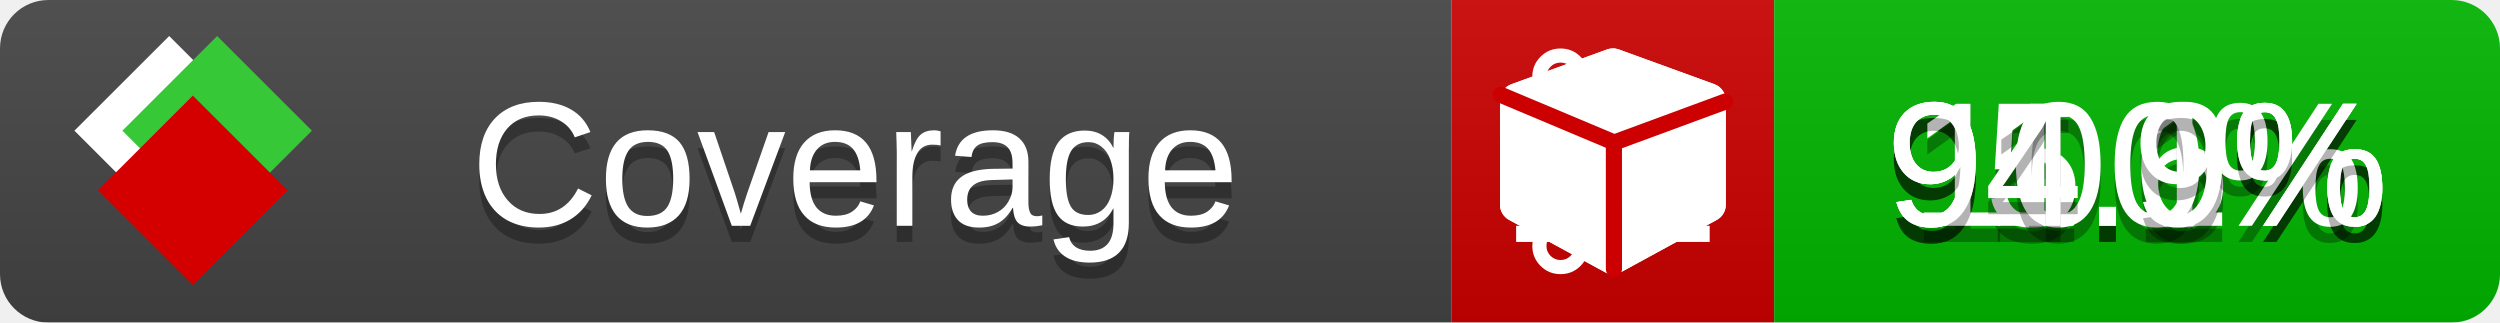
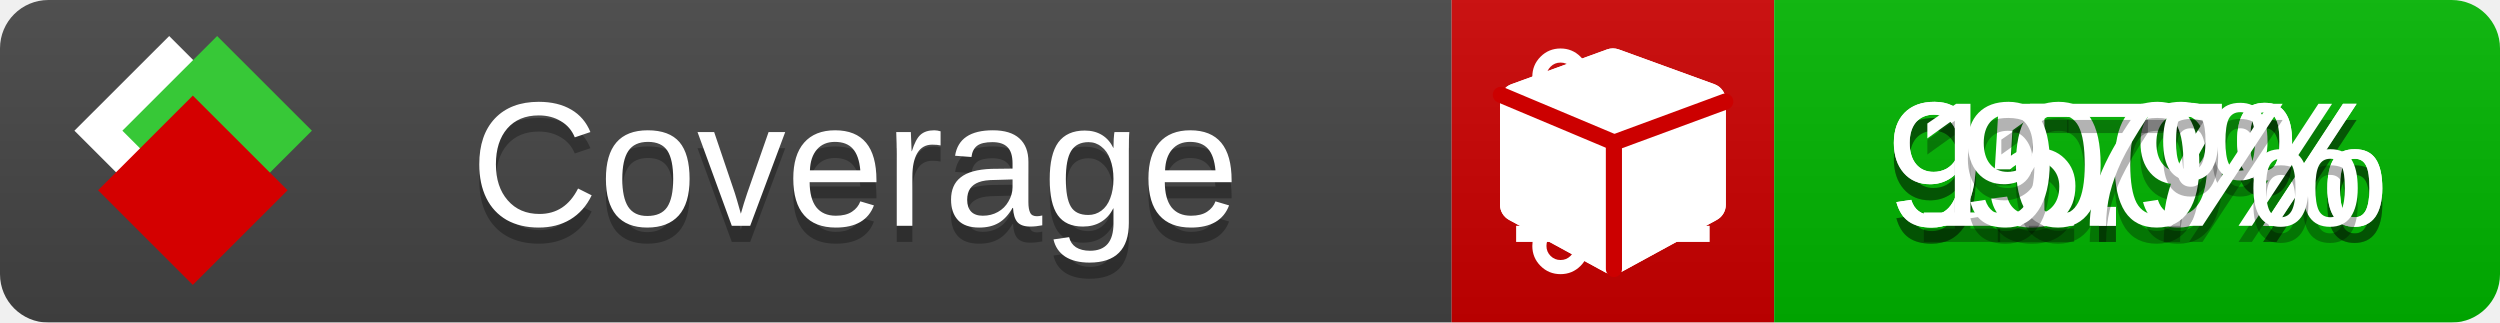
<svg xmlns="http://www.w3.org/2000/svg" xmlns:xlink="http://www.w3.org/1999/xlink" width="155" height="20">
  <style type="text/css">
          
            @keyframes fade1 {
                0% { visibility: visible; opacity: 1; }
               23% { visibility: visible; opacity: 1; }
               25% { visibility: hidden; opacity: 0; }
               48% { visibility: hidden; opacity: 0; }
               50% { visibility: hidden; opacity: 0; }
               73% { visibility: hidden; opacity: 0; }
               75% { visibility: hidden; opacity: 0; }
               98% { visibility: hidden; opacity: 0; }
              100% { visibility: visible; opacity: 1; }
            }
            @keyframes fade2 {
                0% { visibility: hidden; opacity: 0; }
               23% { visibility: hidden; opacity: 0; }
               25% { visibility: visible; opacity: 1; }
               48% { visibility: visible; opacity: 1; }
               50% { visibility: hidden; opacity: 0; }
               73% { visibility: hidden; opacity: 0; }
               75% { visibility: hidden; opacity: 0; }
               98% { visibility: hidden; opacity: 0; }
              100% { visibility: hidden; opacity: 0; }
            }
            @keyframes fade3 {
                0% { visibility: hidden; opacity: 0; }
               23% { visibility: hidden; opacity: 0; }
               25% { visibility: hidden; opacity: 0; }
               48% { visibility: hidden; opacity: 0; }
               50% { visibility: visible; opacity: 1; }
               73% { visibility: visible; opacity: 1; }
               75% { visibility: hidden; opacity: 0; }
               98% { visibility: hidden; opacity: 0; }
              100% { visibility: hidden; opacity: 0; }
            }
            @keyframes fade4 {
                0% { visibility: hidden; opacity: 0; }
               23% { visibility: hidden; opacity: 0; }
               25% { visibility: hidden; opacity: 0; }
               48% { visibility: hidden; opacity: 0; }
               50% { visibility: hidden; opacity: 0; }
               73% { visibility: hidden; opacity: 0; }
               75% { visibility: visible; opacity: 1; }
               98% { visibility: visible; opacity: 1; }
              100% { visibility: hidden; opacity: 0; }
            }
            .linecoverage {
                animation-duration: 15s;
                animation-name: fade1;
                animation-iteration-count: infinite;
            }
            .branchcoverage {
                animation-duration: 15s;
                animation-name: fade2;
                animation-iteration-count: infinite;
            }
            .methodcoverage {
                animation-duration: 15s;
                animation-name: fade3;
                animation-iteration-count: infinite;
            }
            .fullmethodcoverage {
                animation-duration: 15s;
                animation-name: fade4;
                animation-iteration-count: infinite;
            }
          
    </style>
  <defs>
    <linearGradient id="gradient" x2="0" y2="100%">
      <stop offset="0" stop-color="#bbb" stop-opacity=".1" />
      <stop offset="1" stop-opacity=".1" />
    </linearGradient>
    <linearGradient id="c">
      <stop offset="0" stop-color="#d40000" />
      <stop offset="1" stop-color="#ff2a2a" />
    </linearGradient>
    <linearGradient id="a">
      <stop offset="0" stop-color="#e0e0de" />
      <stop offset="1" stop-color="#fff" />
    </linearGradient>
    <linearGradient id="b">
      <stop offset="0" stop-color="#37c837" />
      <stop offset="1" stop-color="#217821" />
    </linearGradient>
    <linearGradient xlink:href="#a" id="e" x1="106.44" x2="69.96" y1="-11.96" y2="-46.84" gradientTransform="matrix(-.8426 -.00045 -.00045 -.8426 -94.27 -75.82)" gradientUnits="userSpaceOnUse" />
    <linearGradient xlink:href="#b" id="f" x1="56.19" x2="77.97" y1="-23.45" y2="10.62" gradientTransform="matrix(.8426 .00045 .00045 .8426 94.27 75.82)" gradientUnits="userSpaceOnUse" />
    <linearGradient xlink:href="#c" id="g" x1="79.98" x2="132.9" y1="10.79" y2="10.79" gradientTransform="matrix(.8426 .00045 .00045 .8426 94.27 75.82)" gradientUnits="userSpaceOnUse" />
    <mask id="mask">
      <rect width="155" height="20" rx="3" fill="#fff" />
    </mask>
    <g id="icon" transform="matrix(.04486 0 0 .04481 -.48 -.63)">
      <rect width="52.92" height="52.92" x="-109.72" y="-27.13" fill="url(#e)" transform="rotate(-135)" />
      <rect width="52.92" height="52.92" x="70.19" y="-39.18" fill="url(#f)" transform="rotate(45)" />
      <rect width="52.92" height="52.92" x="80.05" y="-15.74" fill="url(#g)" transform="rotate(45)" />
    </g>
  </defs>
  <g mask="url(#mask)">
    <rect x="0" y="0" width="90" height="20" fill="#444" />
    <rect x="90" y="0" width="20" height="20" fill="#c00" />
    <rect x="110" y="0" width="45" height="20" fill="#00B600" />
    <rect x="0" y="0" width="155" height="20" fill="url(#gradient)" />
  </g>
  <g>
    <path class="linecoverage" stroke="#fff" d="M94 6.5 h12 M94 10.5 h12 M94 14.5 h12" />
    <path class="branchcoverage" fill="#fff" d="m 97.628,15.247 q 0,-0.364 -0.255,-0.619 -0.255,-0.255 -0.619,-0.255 -0.364,0 -0.619,0.255 -0.255,0.255 -0.255,0.619 0,0.364 0.255,0.619 0.255,0.255 0.619,0.255 0.364,0 0.619,-0.255 0.255,-0.255 0.255,-0.619 z m 0,-10.493 q 0,-0.364 -0.255,-0.619 -0.255,-0.255 -0.619,-0.255 -0.364,0 -0.619,0.255 -0.255,0.255 -0.255,0.619 0,0.364 0.255,0.619 0.255,0.255 0.619,0.255 0.364,0 0.619,-0.255 0.255,-0.255 0.255,-0.619 z m 5.83,1.166 q 0,-0.364 -0.255,-0.619 -0.255,-0.255 -0.619,-0.255 -0.364,0 -0.619,0.255 -0.255,0.255 -0.255,0.619 0,0.364 0.255,0.619 0.255,0.255 0.619,0.255 0.364,0 0.619,-0.255 0.255,-0.255 0.255,-0.619 z m 0.874,0 q 0,0.474 -0.237,0.879 -0.237,0.405 -0.638,0.633 -0.018,2.614 -2.059,3.771 -0.619,0.346 -1.849,0.738 -1.166,0.364 -1.544,0.647 -0.378,0.282 -0.378,0.911 l 0,0.237 q 0.401,0.228 0.638,0.633 0.237,0.405 0.237,0.879 0,0.729 -0.51,1.239 -0.51,0.51 -1.239,0.51 -0.729,0 -1.239,-0.51 -0.51,-0.51 -0.51,-1.239 0,-0.474 0.237,-0.879 0.237,-0.405 0.638,-0.633 l 0,-7.469 q -0.401,-0.228 -0.638,-0.633 -0.237,-0.405 -0.237,-0.879 0,-0.729 0.51,-1.239 0.51,-0.51 1.239,-0.51 0.729,0 1.239,0.51 0.51,0.51 0.51,1.239 0,0.474 -0.237,0.879 -0.237,0.405 -0.638,0.633 l 0,4.527 q 0.492,-0.237 1.403,-0.519 0.501,-0.155 0.797,-0.269 0.296,-0.114 0.642,-0.282 0.346,-0.169 0.537,-0.36 0.191,-0.191 0.369,-0.465 0.178,-0.273 0.255,-0.633 0.077,-0.36 0.077,-0.833 -0.401,-0.228 -0.638,-0.633 -0.237,-0.405 -0.237,-0.879 0,-0.729 0.51,-1.239 0.51,-0.51 1.239,-0.51 0.729,0 1.239,0.51 0.51,0.51 0.51,1.239 z" />
    <path class="methodcoverage" fill="#fff" d="m 100.538,15.629 5.385,-2.936 v -5.351 l -5.385,1.96 z M 100,8.351 105.873,6.214 100,4.077 94.127,6.214 Z m 7,-2.12 v 6.462 q 0,0.294 -0.151,0.547 -0.151,0.252 -0.412,0.395 l -5.923,3.231 q -0.236,0.135 -0.513,0.135 -0.278,0 -0.513,-0.135 l -5.923,-3.231 Q 93.303,13.492 93.151,13.239 93,12.987 93,12.692 v -6.462 q 0,-0.337 0.194,-0.614 0.194,-0.278 0.513,-0.395 l 5.923,-2.154 q 0.185,-0.067 0.37,-0.067 0.185,0 0.37,0.067 l 5.923,2.154 q 0.32,0.118 0.513,0.395 Q 107,5.894 107,6.231 Z" />
    <path class="fullmethodcoverage" fill="#fff" d="m 107,6.231 v 6.462 c 0,0.196 -0.051,0.379 -0.151,0.547 -0.101,0.168 -0.238,0.3 -0.412,0.395 l -5.923,3.231 c -0.157,0.09 -0.328,0.135 -0.513,0.135 -0.185,0 -0.356,-0.045 -0.513,-0.135 l -5.923,-3.231 C 93.39,13.539 93.252,13.407 93.151,13.239 93.05,13.071 93,12.889 93,12.692 v -6.462 c 0,-0.224 0.065,-0.429 0.194,-0.614 0.129,-0.185 0.3,-0.317 0.513,-0.395 l 5.923,-2.154 c 0.123,-0.045 0.247,-0.067 0.37,-0.067 0.123,0 0.247,0.022 0.37,0.067 l 5.923,2.154 c 0.213,0.079 0.384,0.21 0.513,0.395 0.129,0.185 0.194,0.39 0.194,0.614 z" />
    <path class="fullmethodcoverage" style="fill:none;stroke:#cc0000;stroke-width:1;stroke-linecap:round;stroke-dasharray:none;stroke-opacity:1" d="m 100.064,16.677 -0.002,-7.833 6.906,-2.547" />
    <path class="fullmethodcoverage" style="fill:none;stroke:#cc0000;stroke-width:1;stroke-linecap:round;stroke-dasharray:none;stroke-opacity:1" d="M 99.914,8.765 93.052,5.882" />
  </g>
  <g fill="#fff" text-anchor="middle" font-family="Verdana,Arial,Geneva,sans-serif" font-size="11">
    <a xlink:href="https://github.com/danielpalme/ReportGenerator" target="_top">
      <use xlink:href="#icon" transform="translate(3,1) scale(3.5)" />
    </a>
    <text x="53" y="15" fill="#010101" fill-opacity=".3">Coverage</text>
    <text x="53" y="14" fill="#fff">Coverage</text>
-     <text class="linecoverage" x="132.5" y="15" fill="#010101" fill-opacity=".3">95.6%</text>
-     <text class="linecoverage" x="132.5" y="14">95.6%</text>
-     <text class="branchcoverage" x="132.5" y="15" fill="#010101" fill-opacity=".3">91.1%</text>
-     <text class="branchcoverage" x="132.5" y="14">91.1%</text>
+     <text class="linecoverage" x="132.5" y="15" fill="#010101" fill-opacity=".3">95.9%</text>
+     <text class="linecoverage" x="132.5" y="14">95.9%</text>
+     <text class="branchcoverage" x="132.5" y="15" fill="#010101" fill-opacity=".3">91.7%</text>
+     <text class="branchcoverage" x="132.5" y="14">91.7%</text>
    <text class="methodcoverage" x="132.5" y="15" fill="#010101" fill-opacity=".3">100%</text>
    <text class="methodcoverage" x="132.5" y="14">100%</text>
-     <text class="fullmethodcoverage" x="132.5" y="15" fill="#010101" fill-opacity=".3">94.9%</text>
-     <text class="fullmethodcoverage" x="132.5" y="14">94.9%</text>
+     <text class="fullmethodcoverage" x="132.5" y="15" fill="#010101" fill-opacity=".3">97%</text>
+     <text class="fullmethodcoverage" x="132.5" y="14">97%</text>
  </g>
  <g>
    <rect class="linecoverage" x="90" y="0" width="65" height="20" fill-opacity="0" />
    <rect class="branchcoverage" x="90" y="0" width="65" height="20" fill-opacity="0" />
    <rect class="methodcoverage" x="90" y="0" width="65" height="20" fill-opacity="0" />
    <rect class="fullmethodcoverage" x="90" y="0" width="65" height="20" fill-opacity="0" />
  </g>
</svg>
